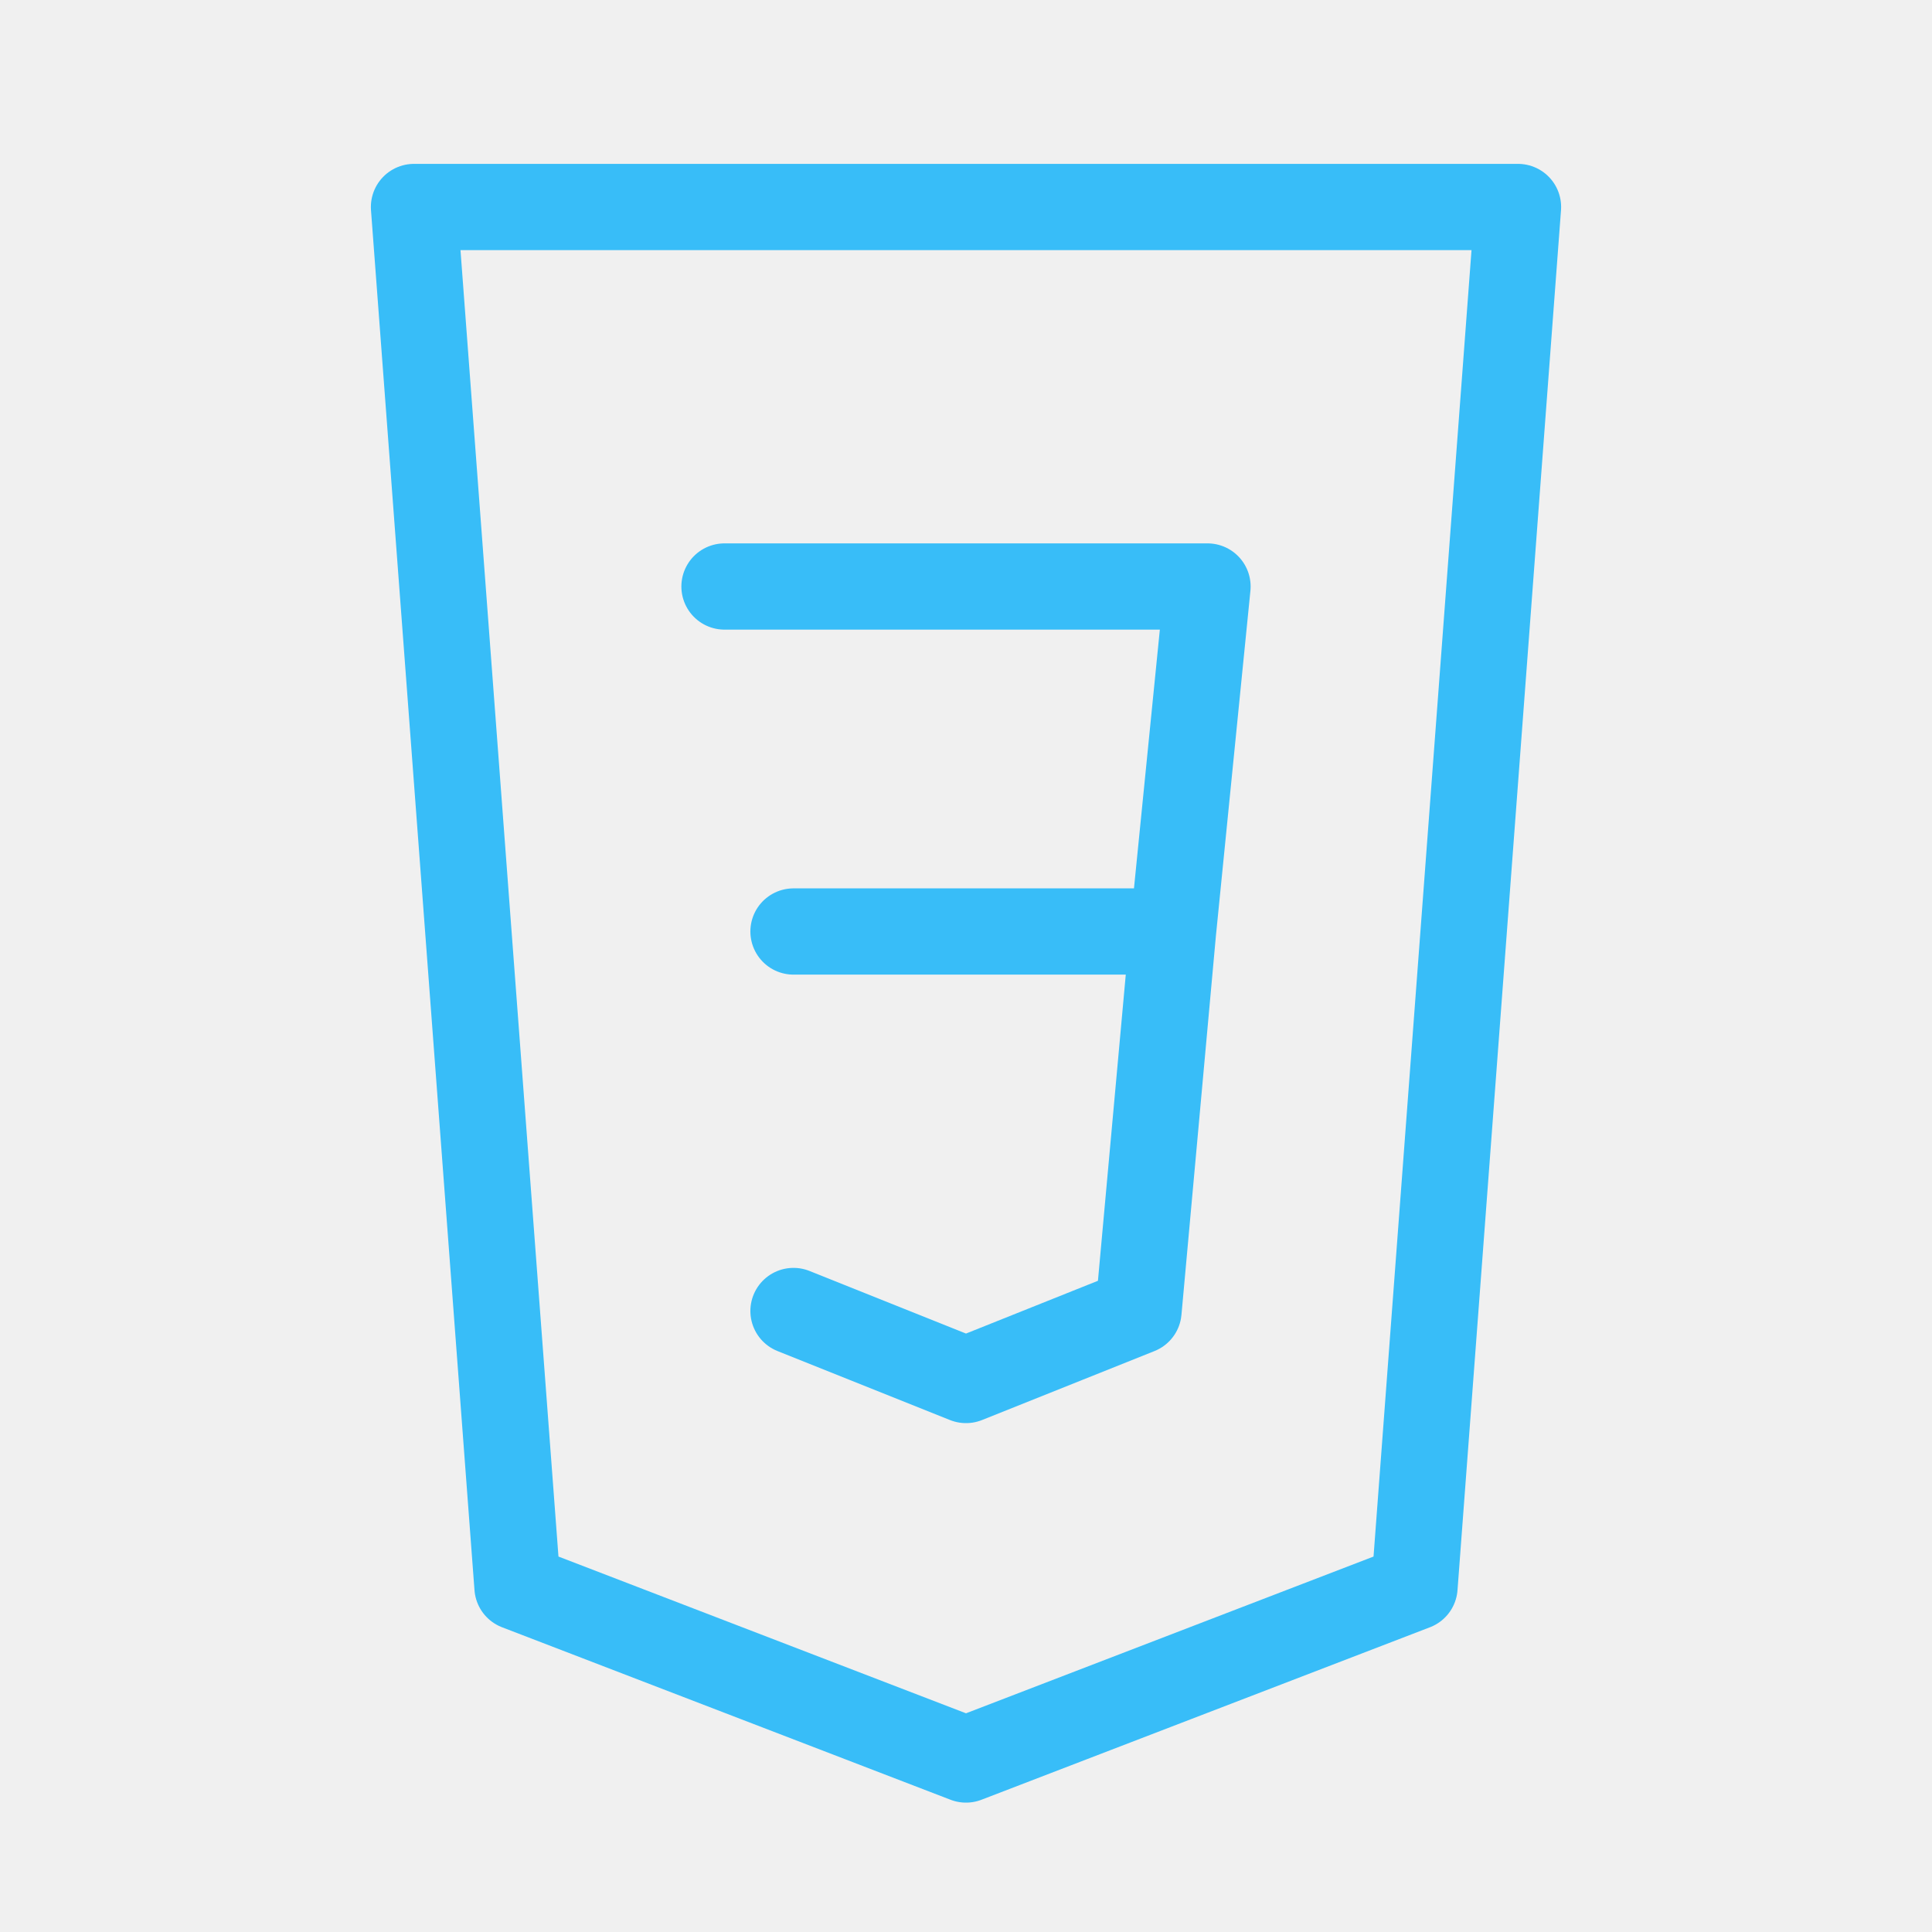
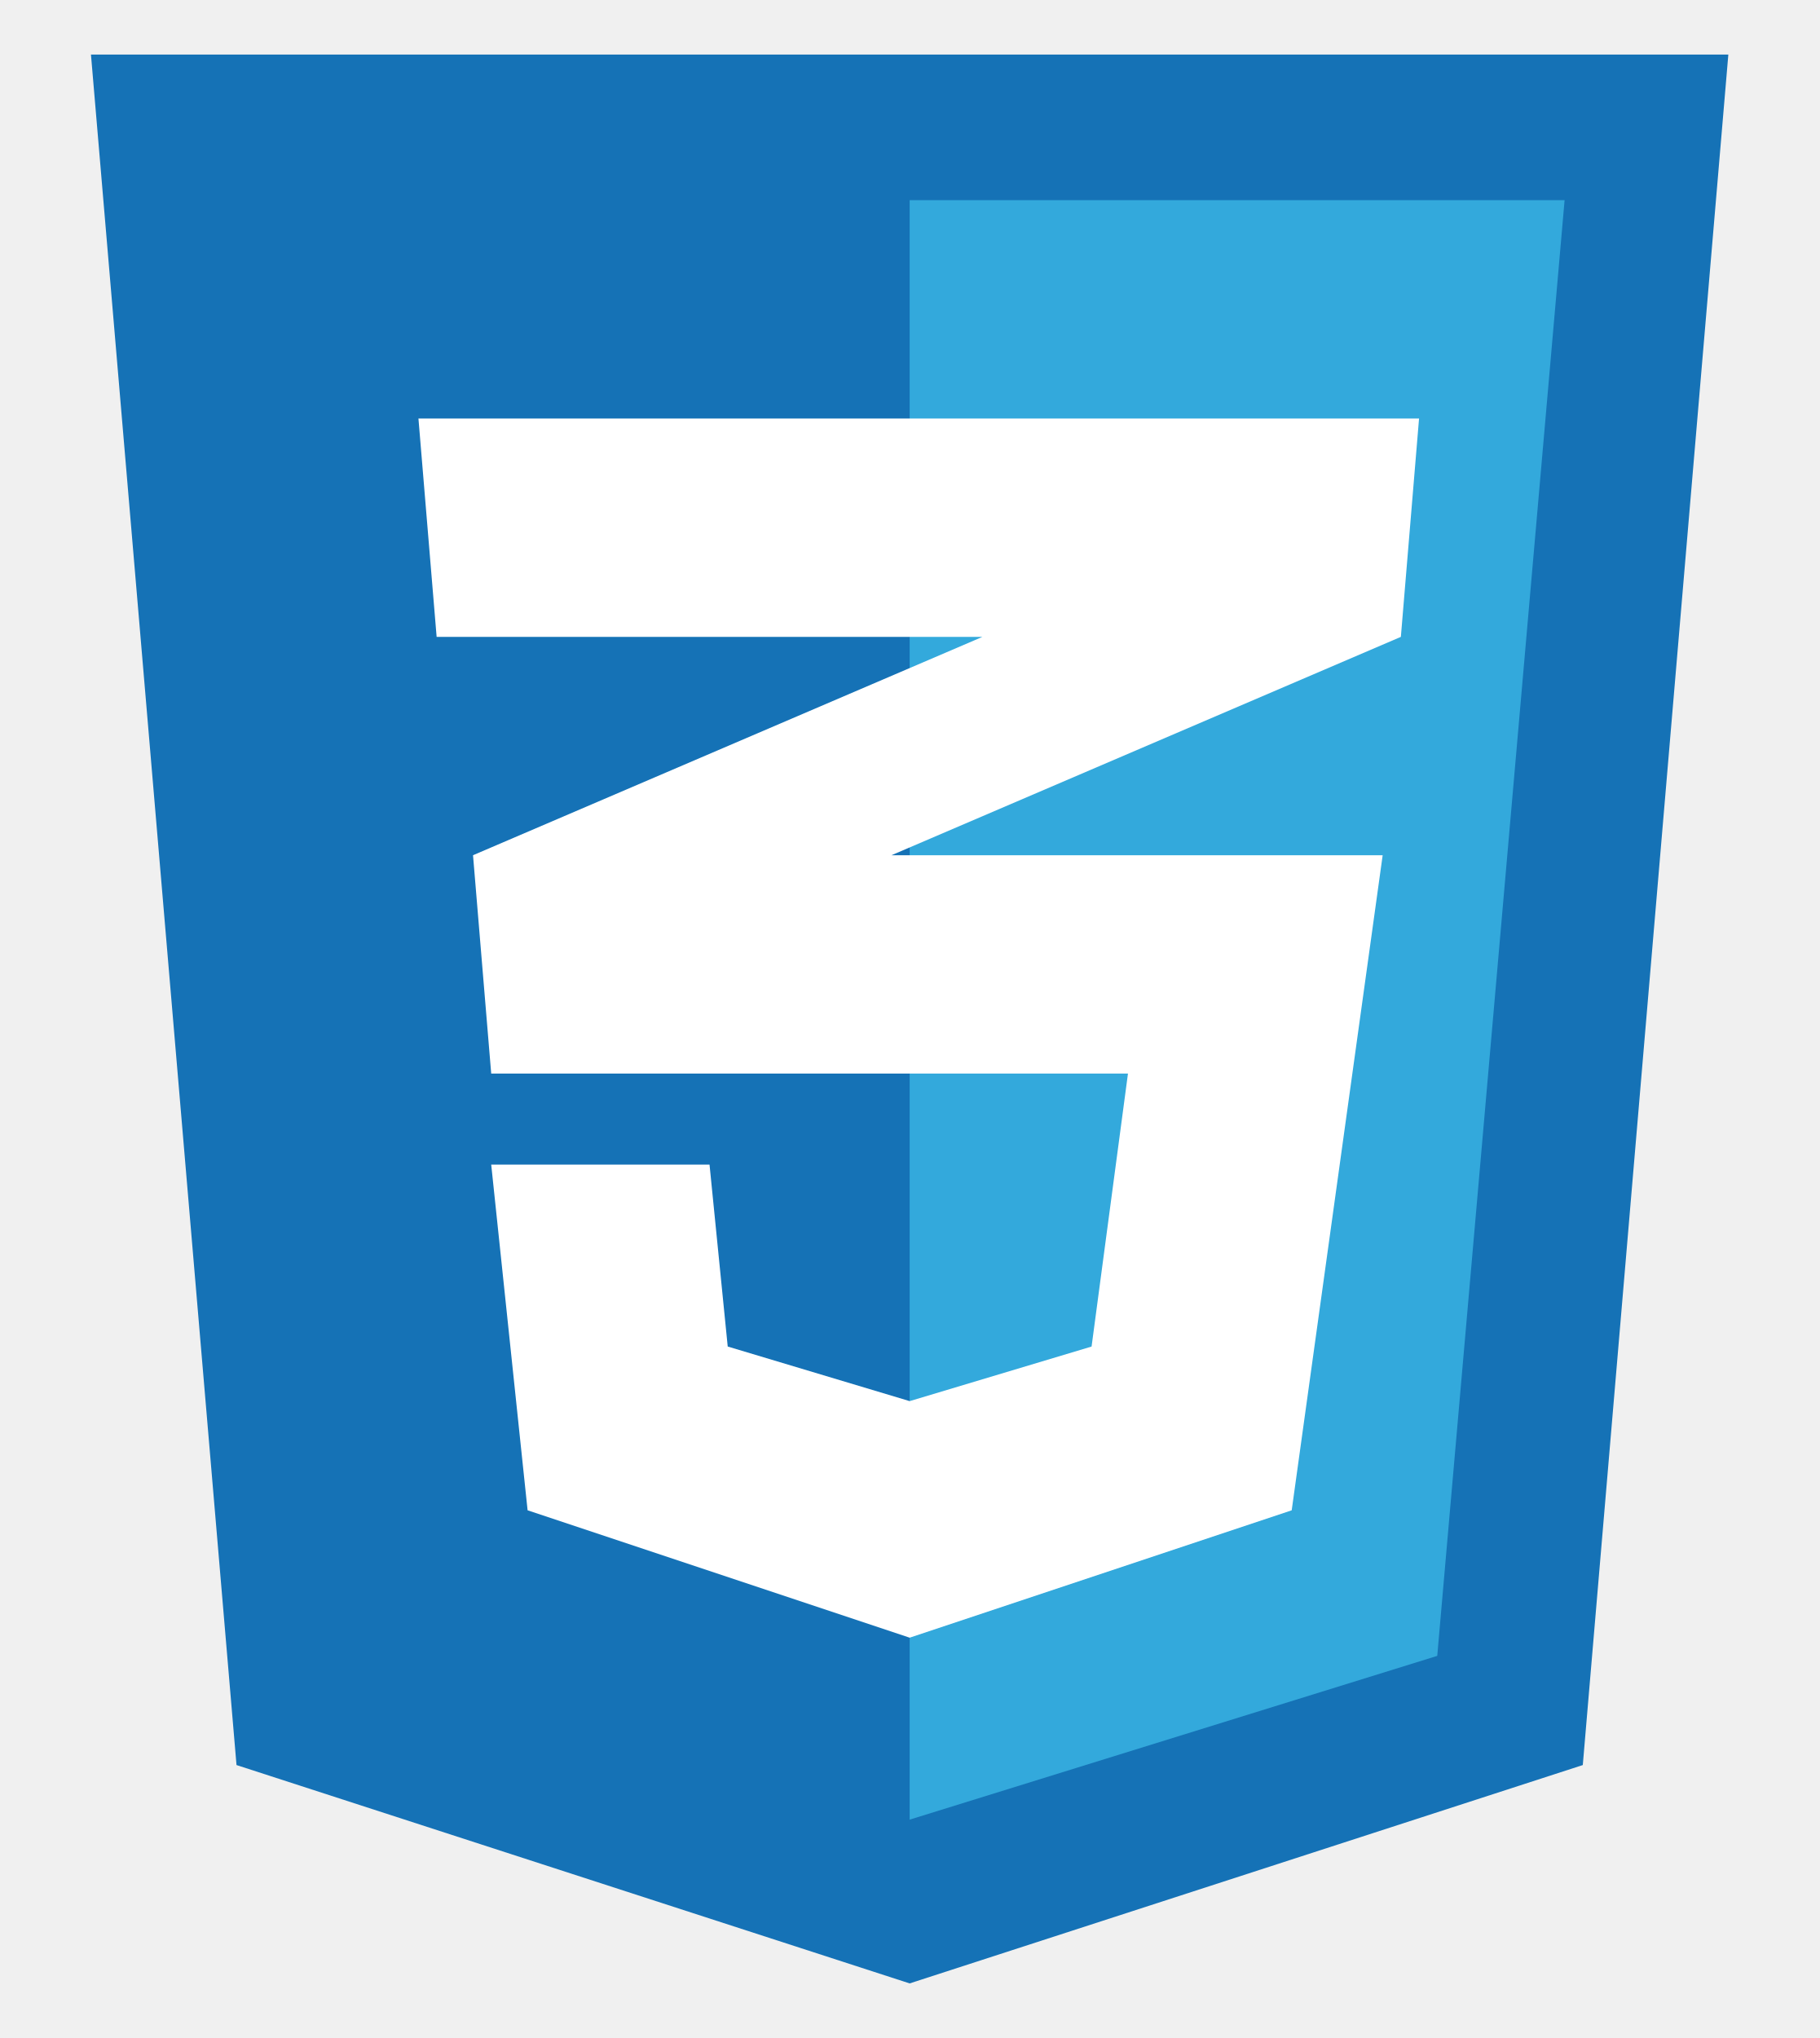
- <svg xmlns="http://www.w3.org/2000/svg" viewBox="0 0 56 56" fill="none" stroke="#38bdf8" stroke-width="2.5" stroke-linecap="round" stroke-linejoin="round">
-   <path d="m12 6 3 40 13 5 13-5 3-40Z" />
-   <path d="M21 17h14l-1 10H23m11 0-1 11-5 2-5-2" />
+ <svg xmlns="http://www.w3.org/2000/svg" viewBox="0 0 100 112">
+   <path fill="#1572b6" d="m5 3 8 94 37 12 37-12 8-94Z" />
+   <path fill="#33a9dc" d="M50 11v89l29-9 7-80Z" />
+   <path fill="#fff" d="M23 23h55l-1 12-28 12h27l-5 36-21 7-21-7-2-19h12l1 10 10 3 10-3 2-15H27l-1-12 28-12H24Z" />
</svg>
